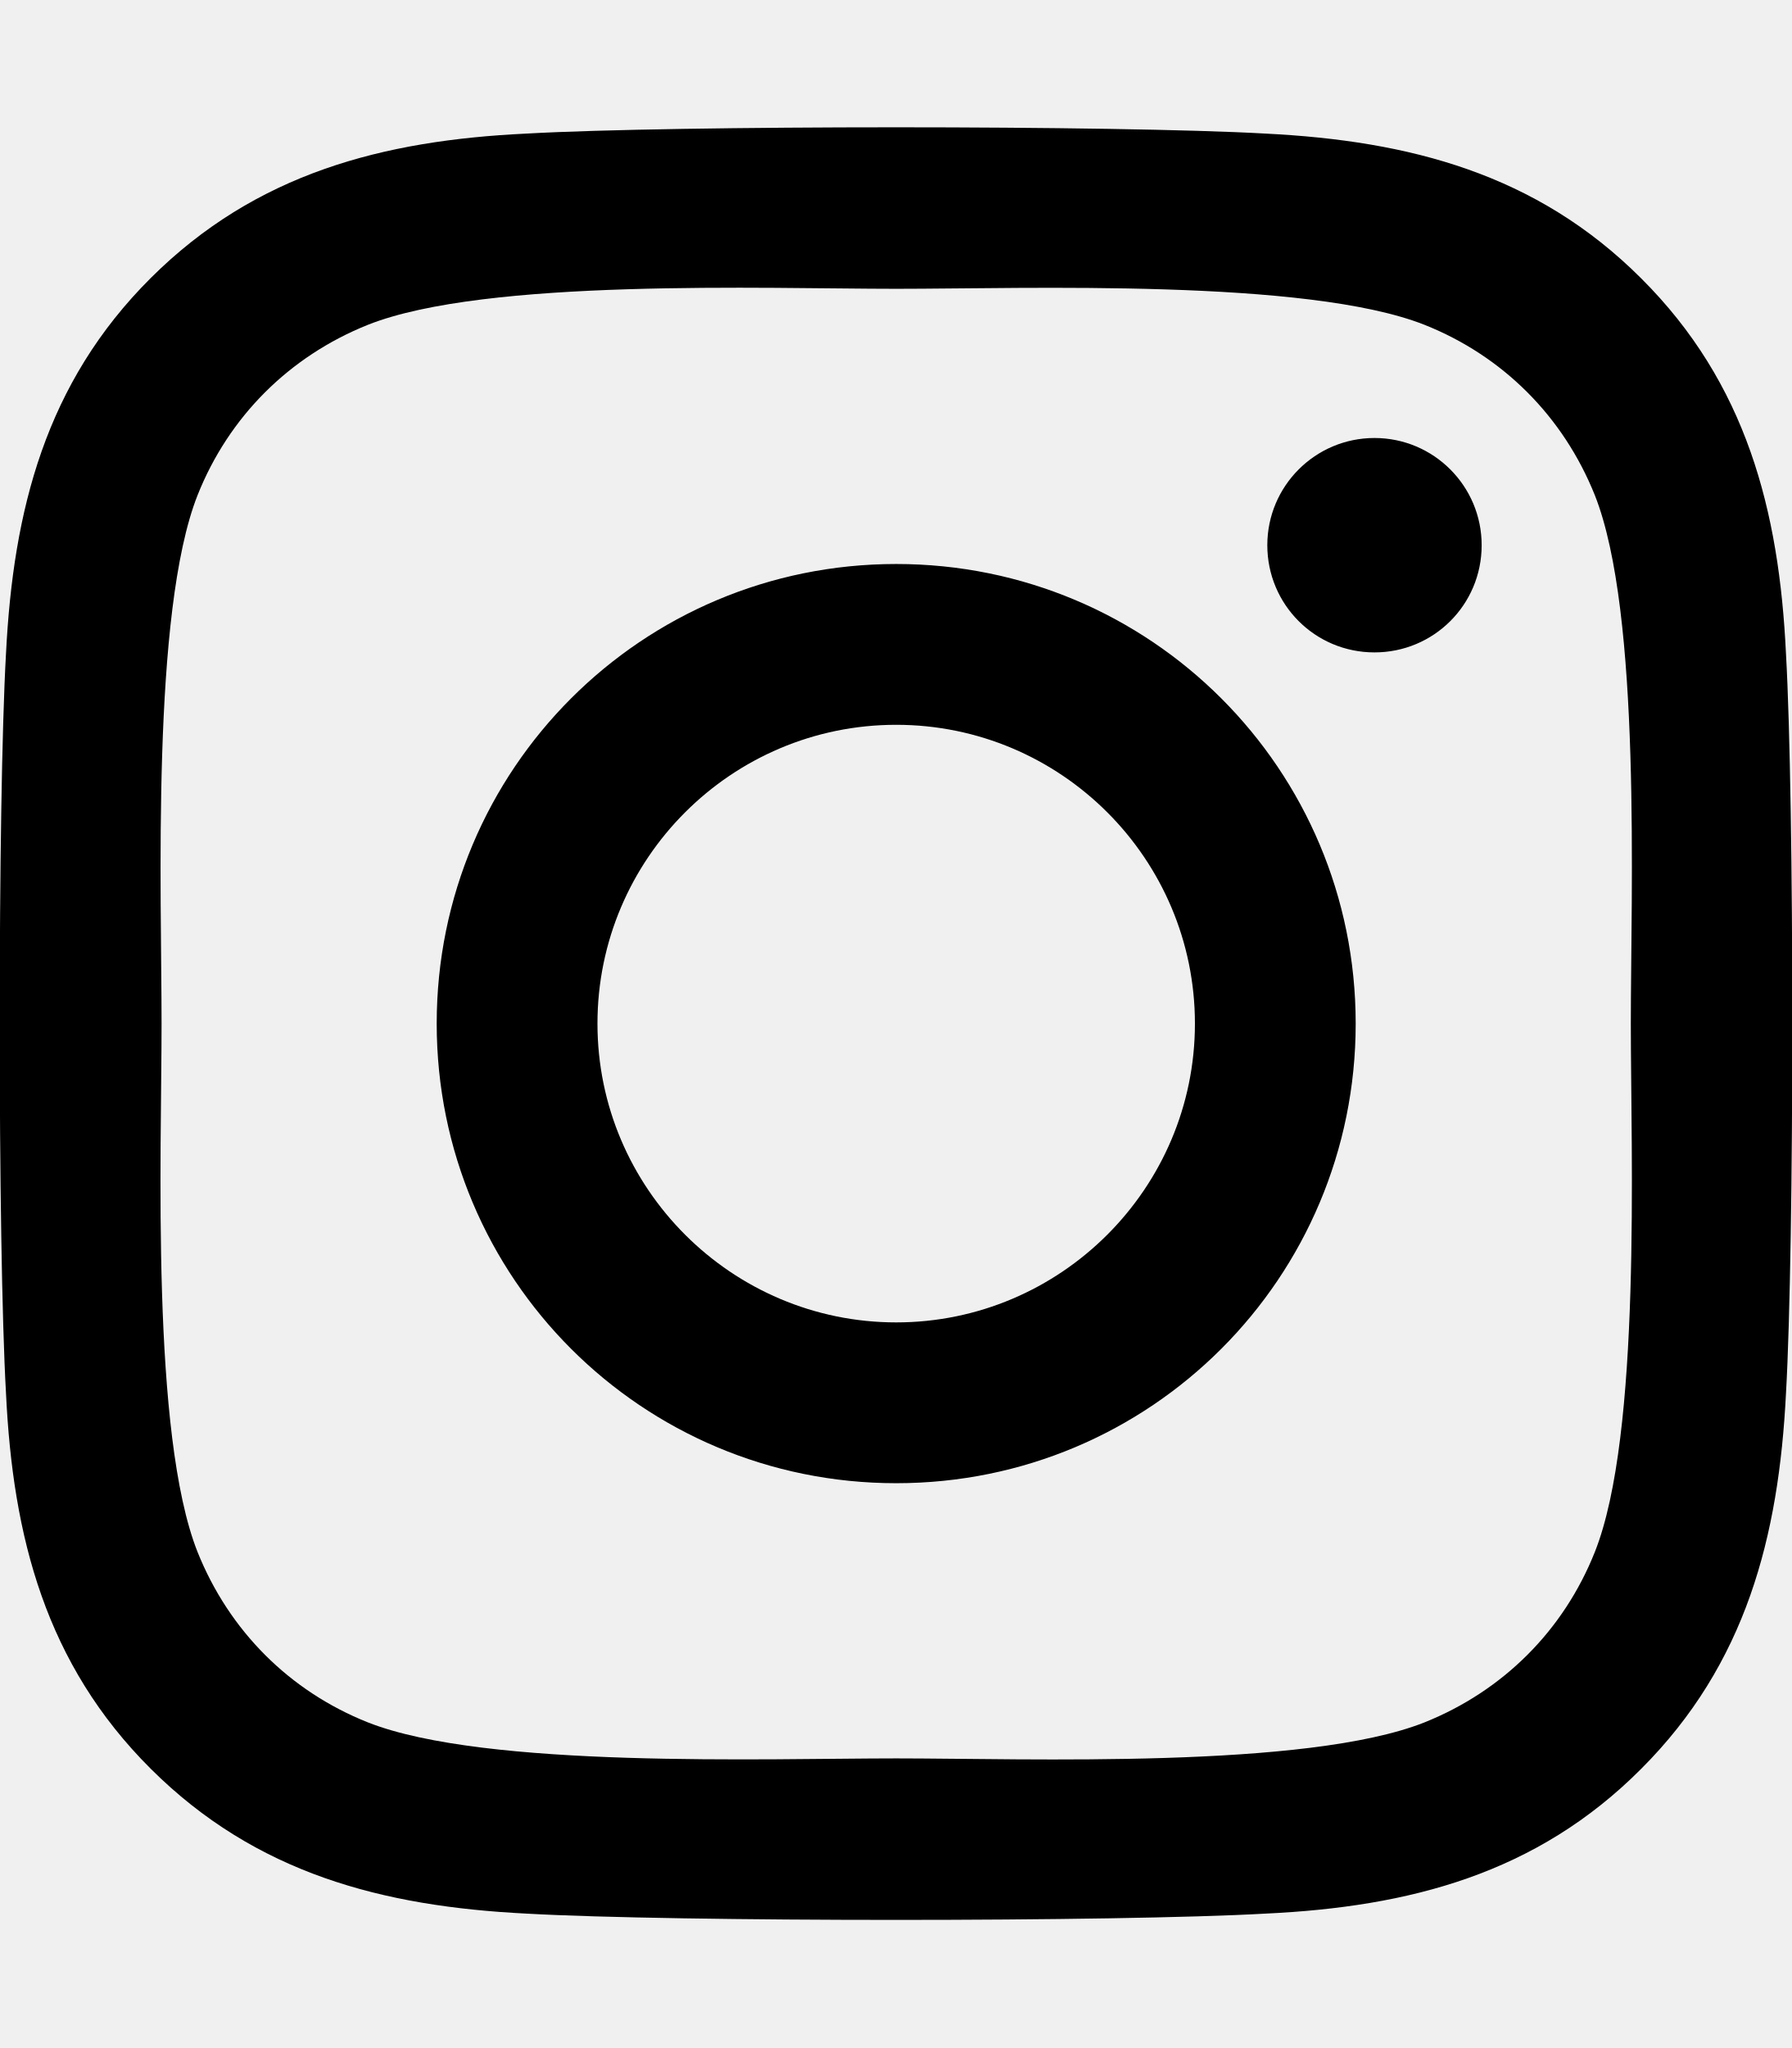
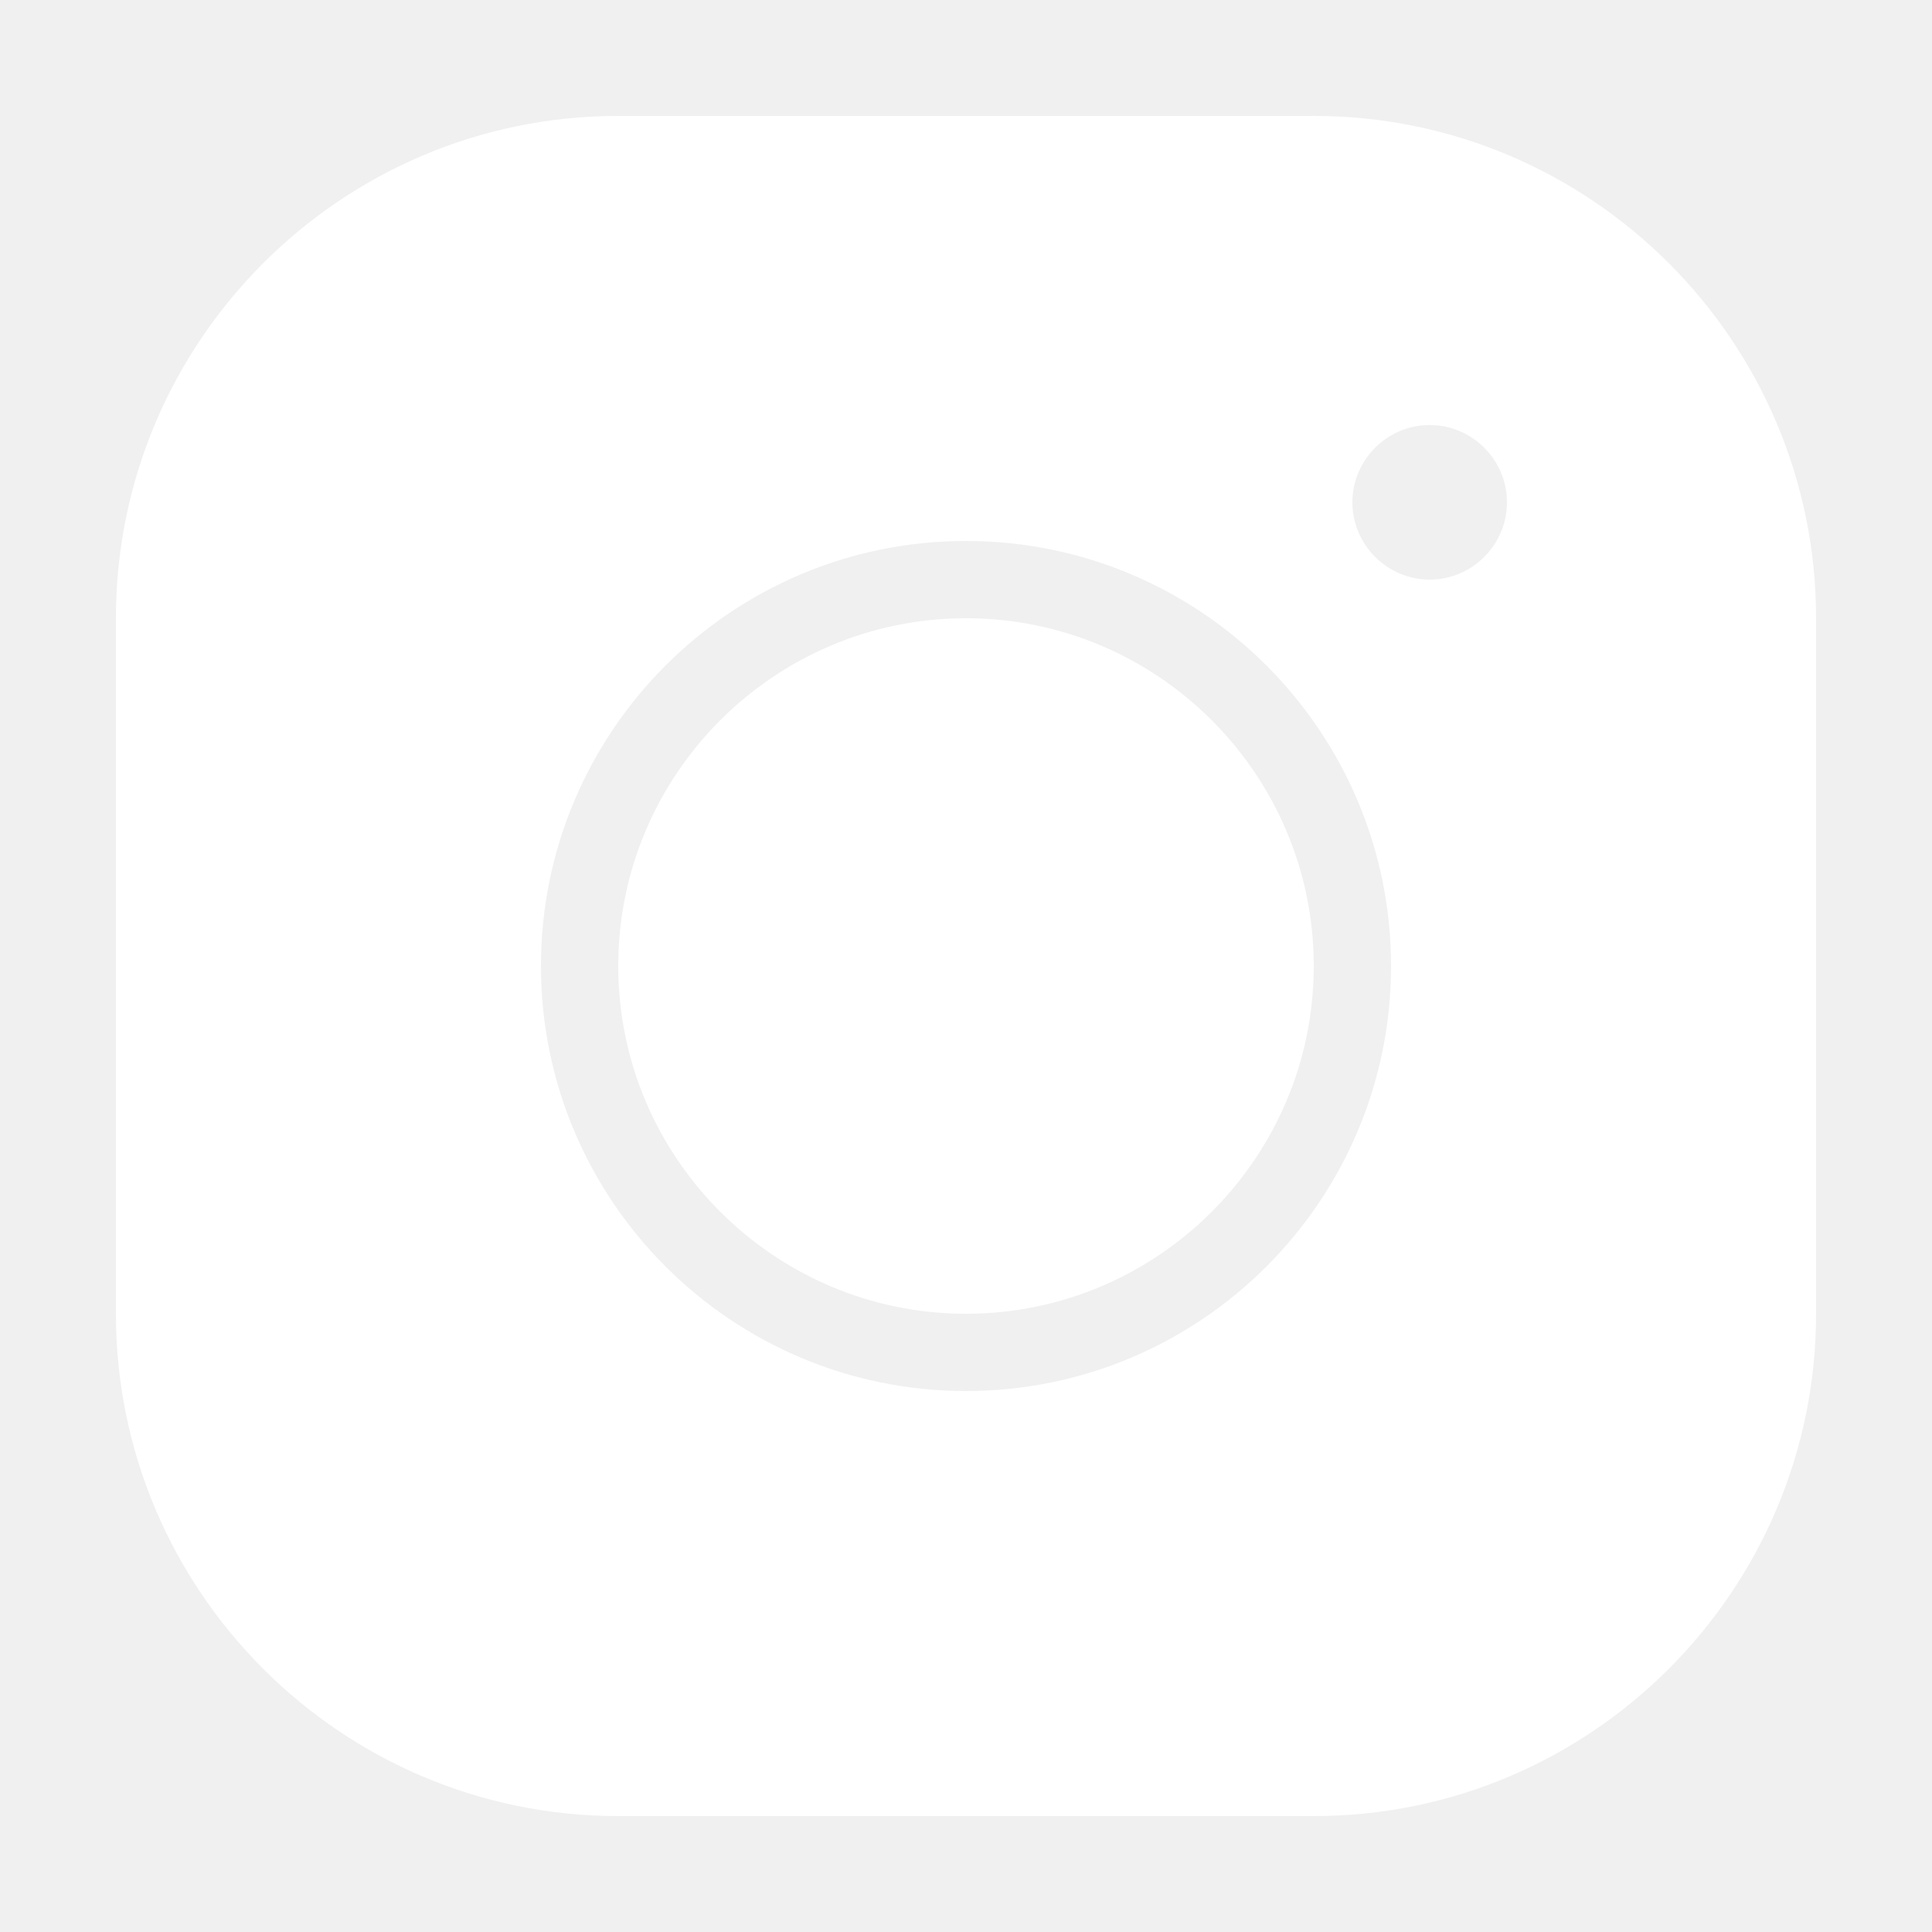
- <svg xmlns="http://www.w3.org/2000/svg" viewBox="0 0 448 512">
-   <path d="M224.1 141c-63.6 0-114.9 51.3-114.9 114.9s51.3 114.9 114.9 114.9S339 319.5 339 255.9 287.7 141 224.1 141zm0 189.6c-41.1 0-74.7-33.5-74.7-74.7s33.5-74.7 74.7-74.7 74.7 33.5 74.7 74.7-33.6 74.7-74.7 74.7zm146.4-194.3c0 14.9-12 26.8-26.8 26.8-14.9 0-26.8-12-26.8-26.8s12-26.8 26.8-26.8 26.8 12 26.8 26.8zm76.1 27.2c-1.7-35.9-9.9-67.7-36.2-93.9-26.2-26.2-58-34.4-93.9-36.2-37-2.1-147.9-2.1-184.9 0-35.8 1.7-67.6 9.9-93.9 36.1s-34.4 58-36.2 93.9c-2.1 37-2.1 147.9 0 184.9 1.7 35.9 9.9 67.7 36.2 93.9s58 34.4 93.9 36.2c37 2.1 147.9 2.1 184.9 0 35.9-1.7 67.7-9.9 93.9-36.2 26.2-26.2 34.4-58 36.2-93.9 2.1-37 2.1-147.8 0-184.8zM398.8 388c-7.8 19.6-22.9 34.7-42.6 42.6-29.5 11.7-99.5 9-132.1 9s-102.7 2.6-132.1-9c-19.6-7.8-34.7-22.9-42.6-42.6-11.7-29.5-9-99.5-9-132.1s-2.6-102.7 9-132.1c7.8-19.6 22.9-34.7 42.6-42.6 29.5-11.7 99.5-9 132.1-9s102.7-2.6 132.1 9c19.6 7.8 34.7 22.9 42.6 42.6 11.7 29.5 9 99.5 9 132.1s2.7 102.7-9 132.1z" />
+ <svg xmlns="http://www.w3.org/2000/svg" x="0px" y="0px" width="30" height="30" viewBox="0 0 50 50" style="fill:#FFFFFF;">
+   <path d="M 16 3 C 8.83 3 3 8.83 3 16 L 3 34 C 3 41.17 8.83 47 16 47 L 34 47 C 41.17 47 47 41.17 47 34 L 47 16 C 47 8.83 41.17 3 34 3 L 16 3 z M 37 11 C 38.1 11 39 11.9 39 13 C 39 14.1 38.1 15 37 15 C 35.9 15 35 14.1 35 13 C 35 11.9 35.9 11 37 11 z M 25 14 C 31.07 14 36 18.93 36 25 C 36 31.07 31.07 36 25 36 C 18.93 36 14 31.07 14 25 C 14 18.93 18.93 14 25 14 z M 25 16 C 20.04 16 16 20.04 16 25 C 16 29.96 20.04 34 25 34 C 29.96 34 34 29.96 34 25 C 34 20.04 29.96 16 25 16 z" />
</svg>
